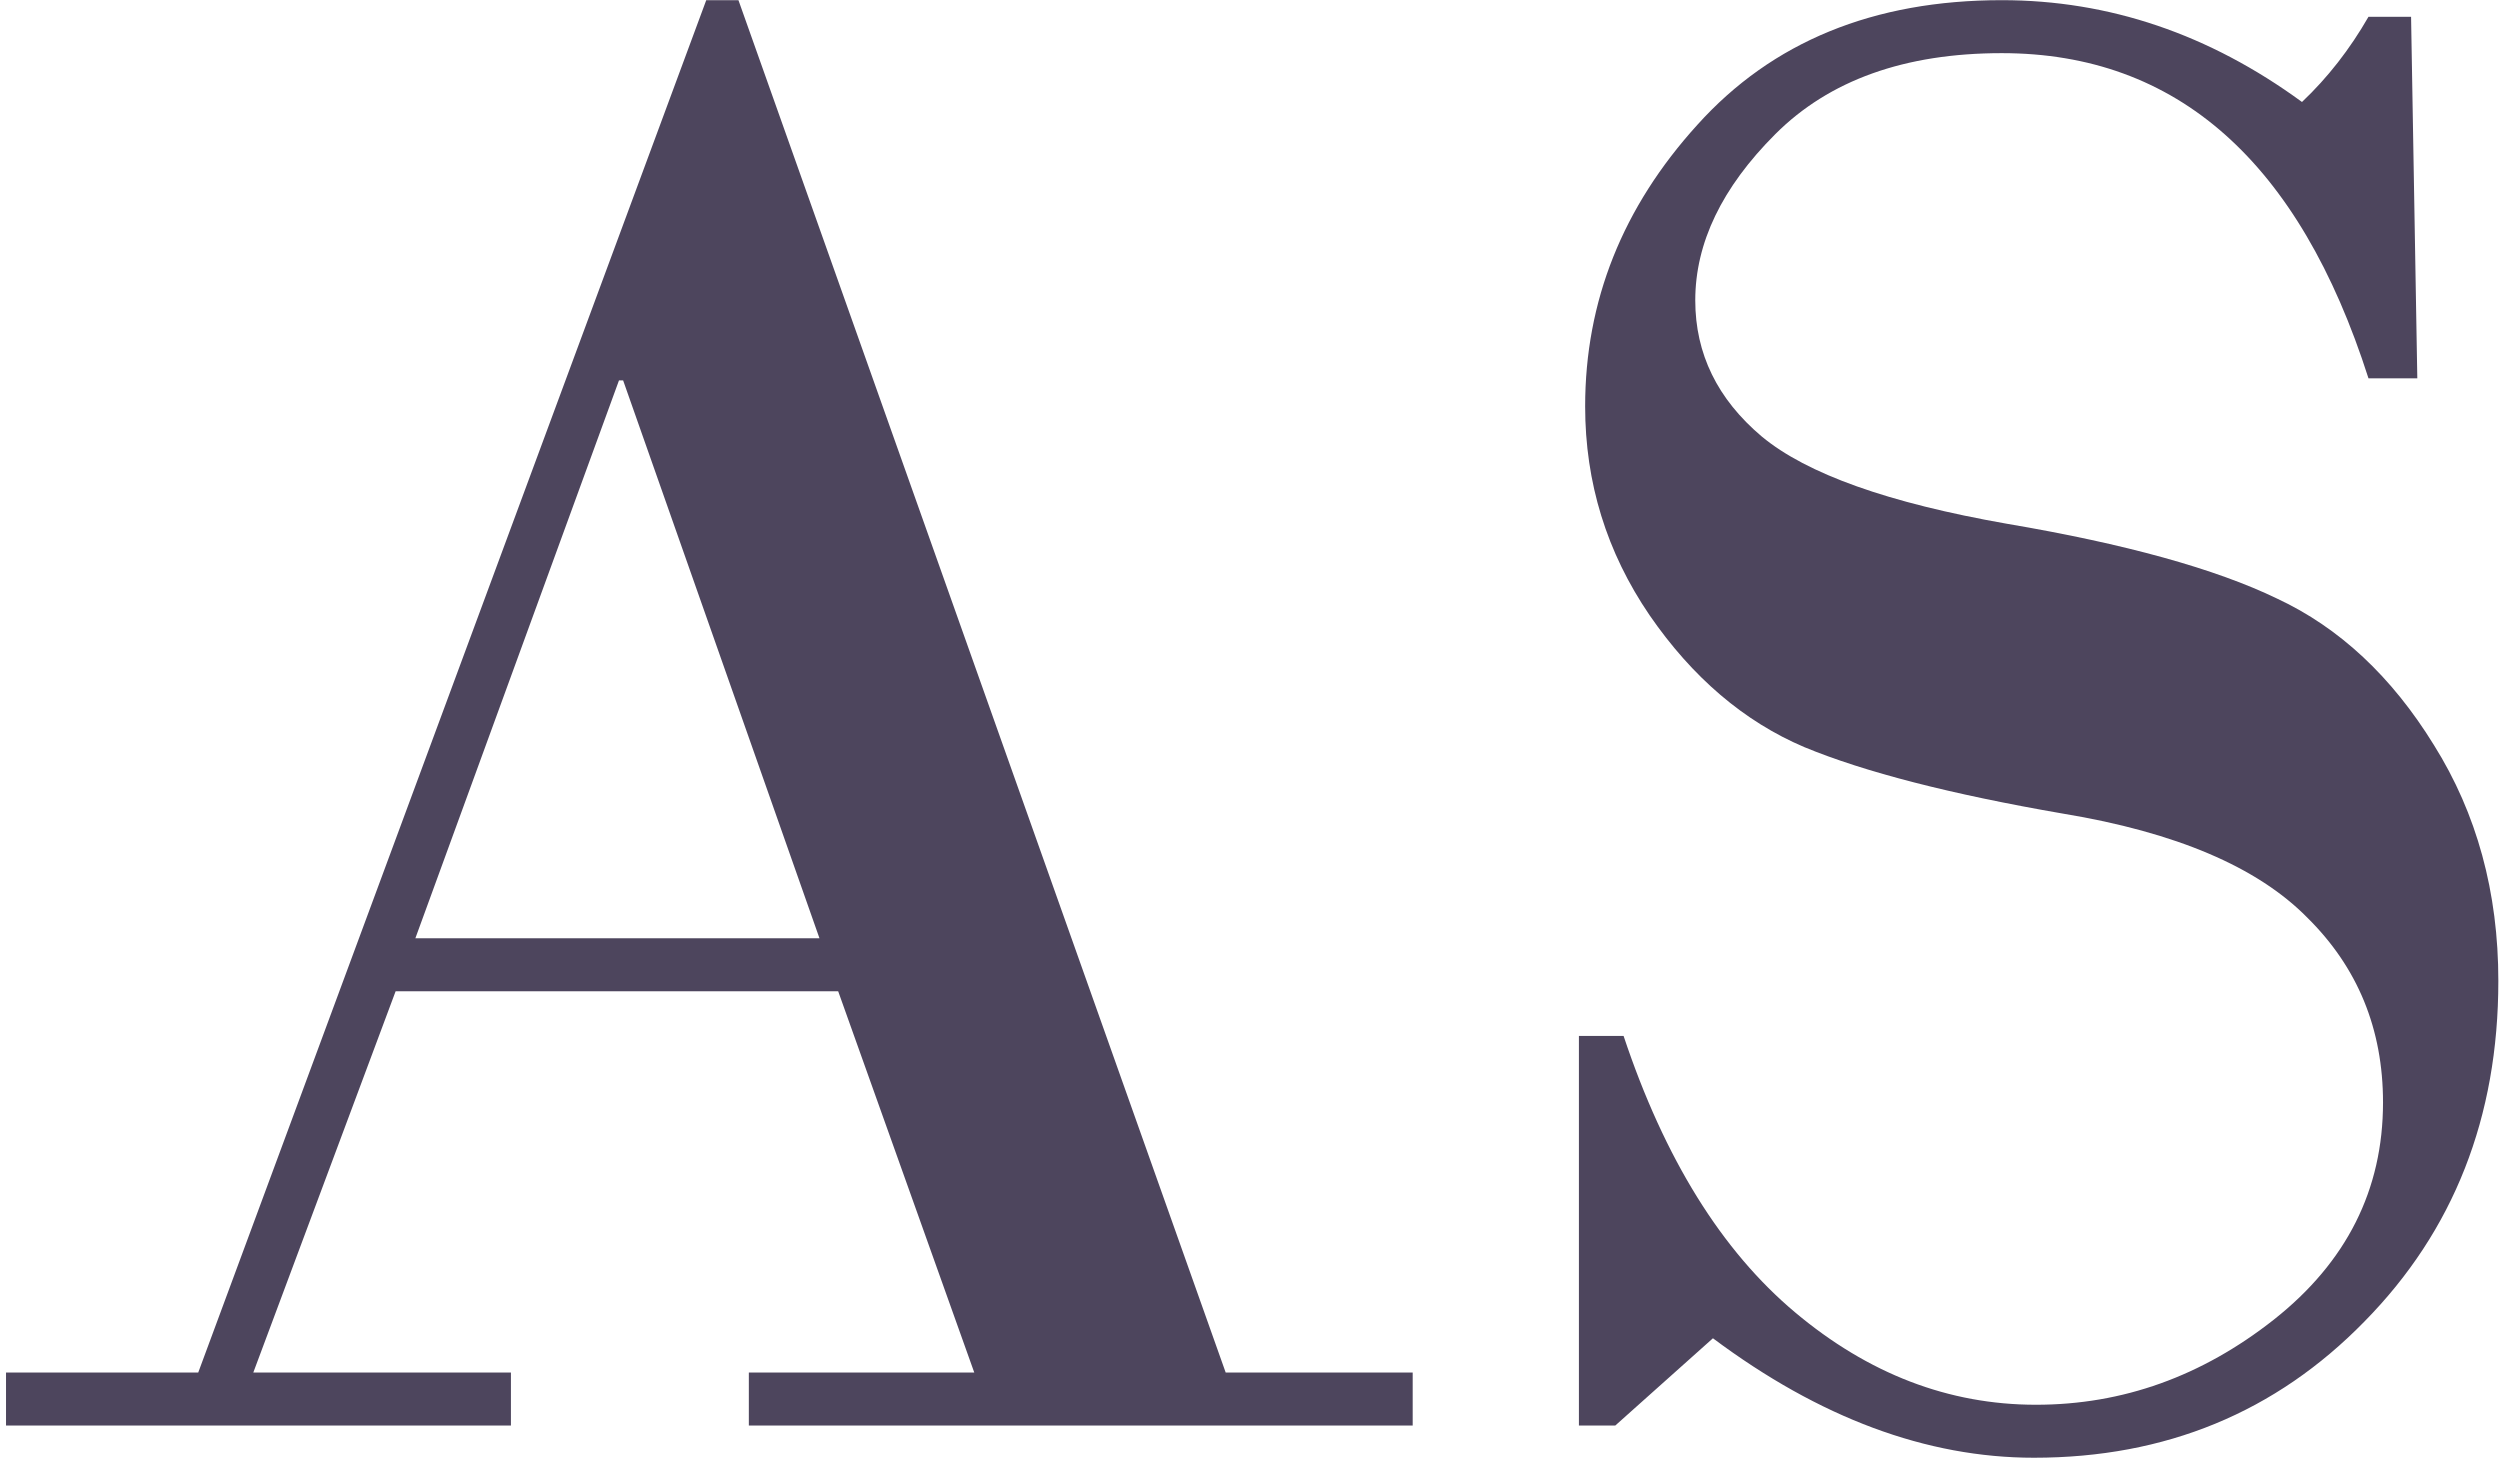
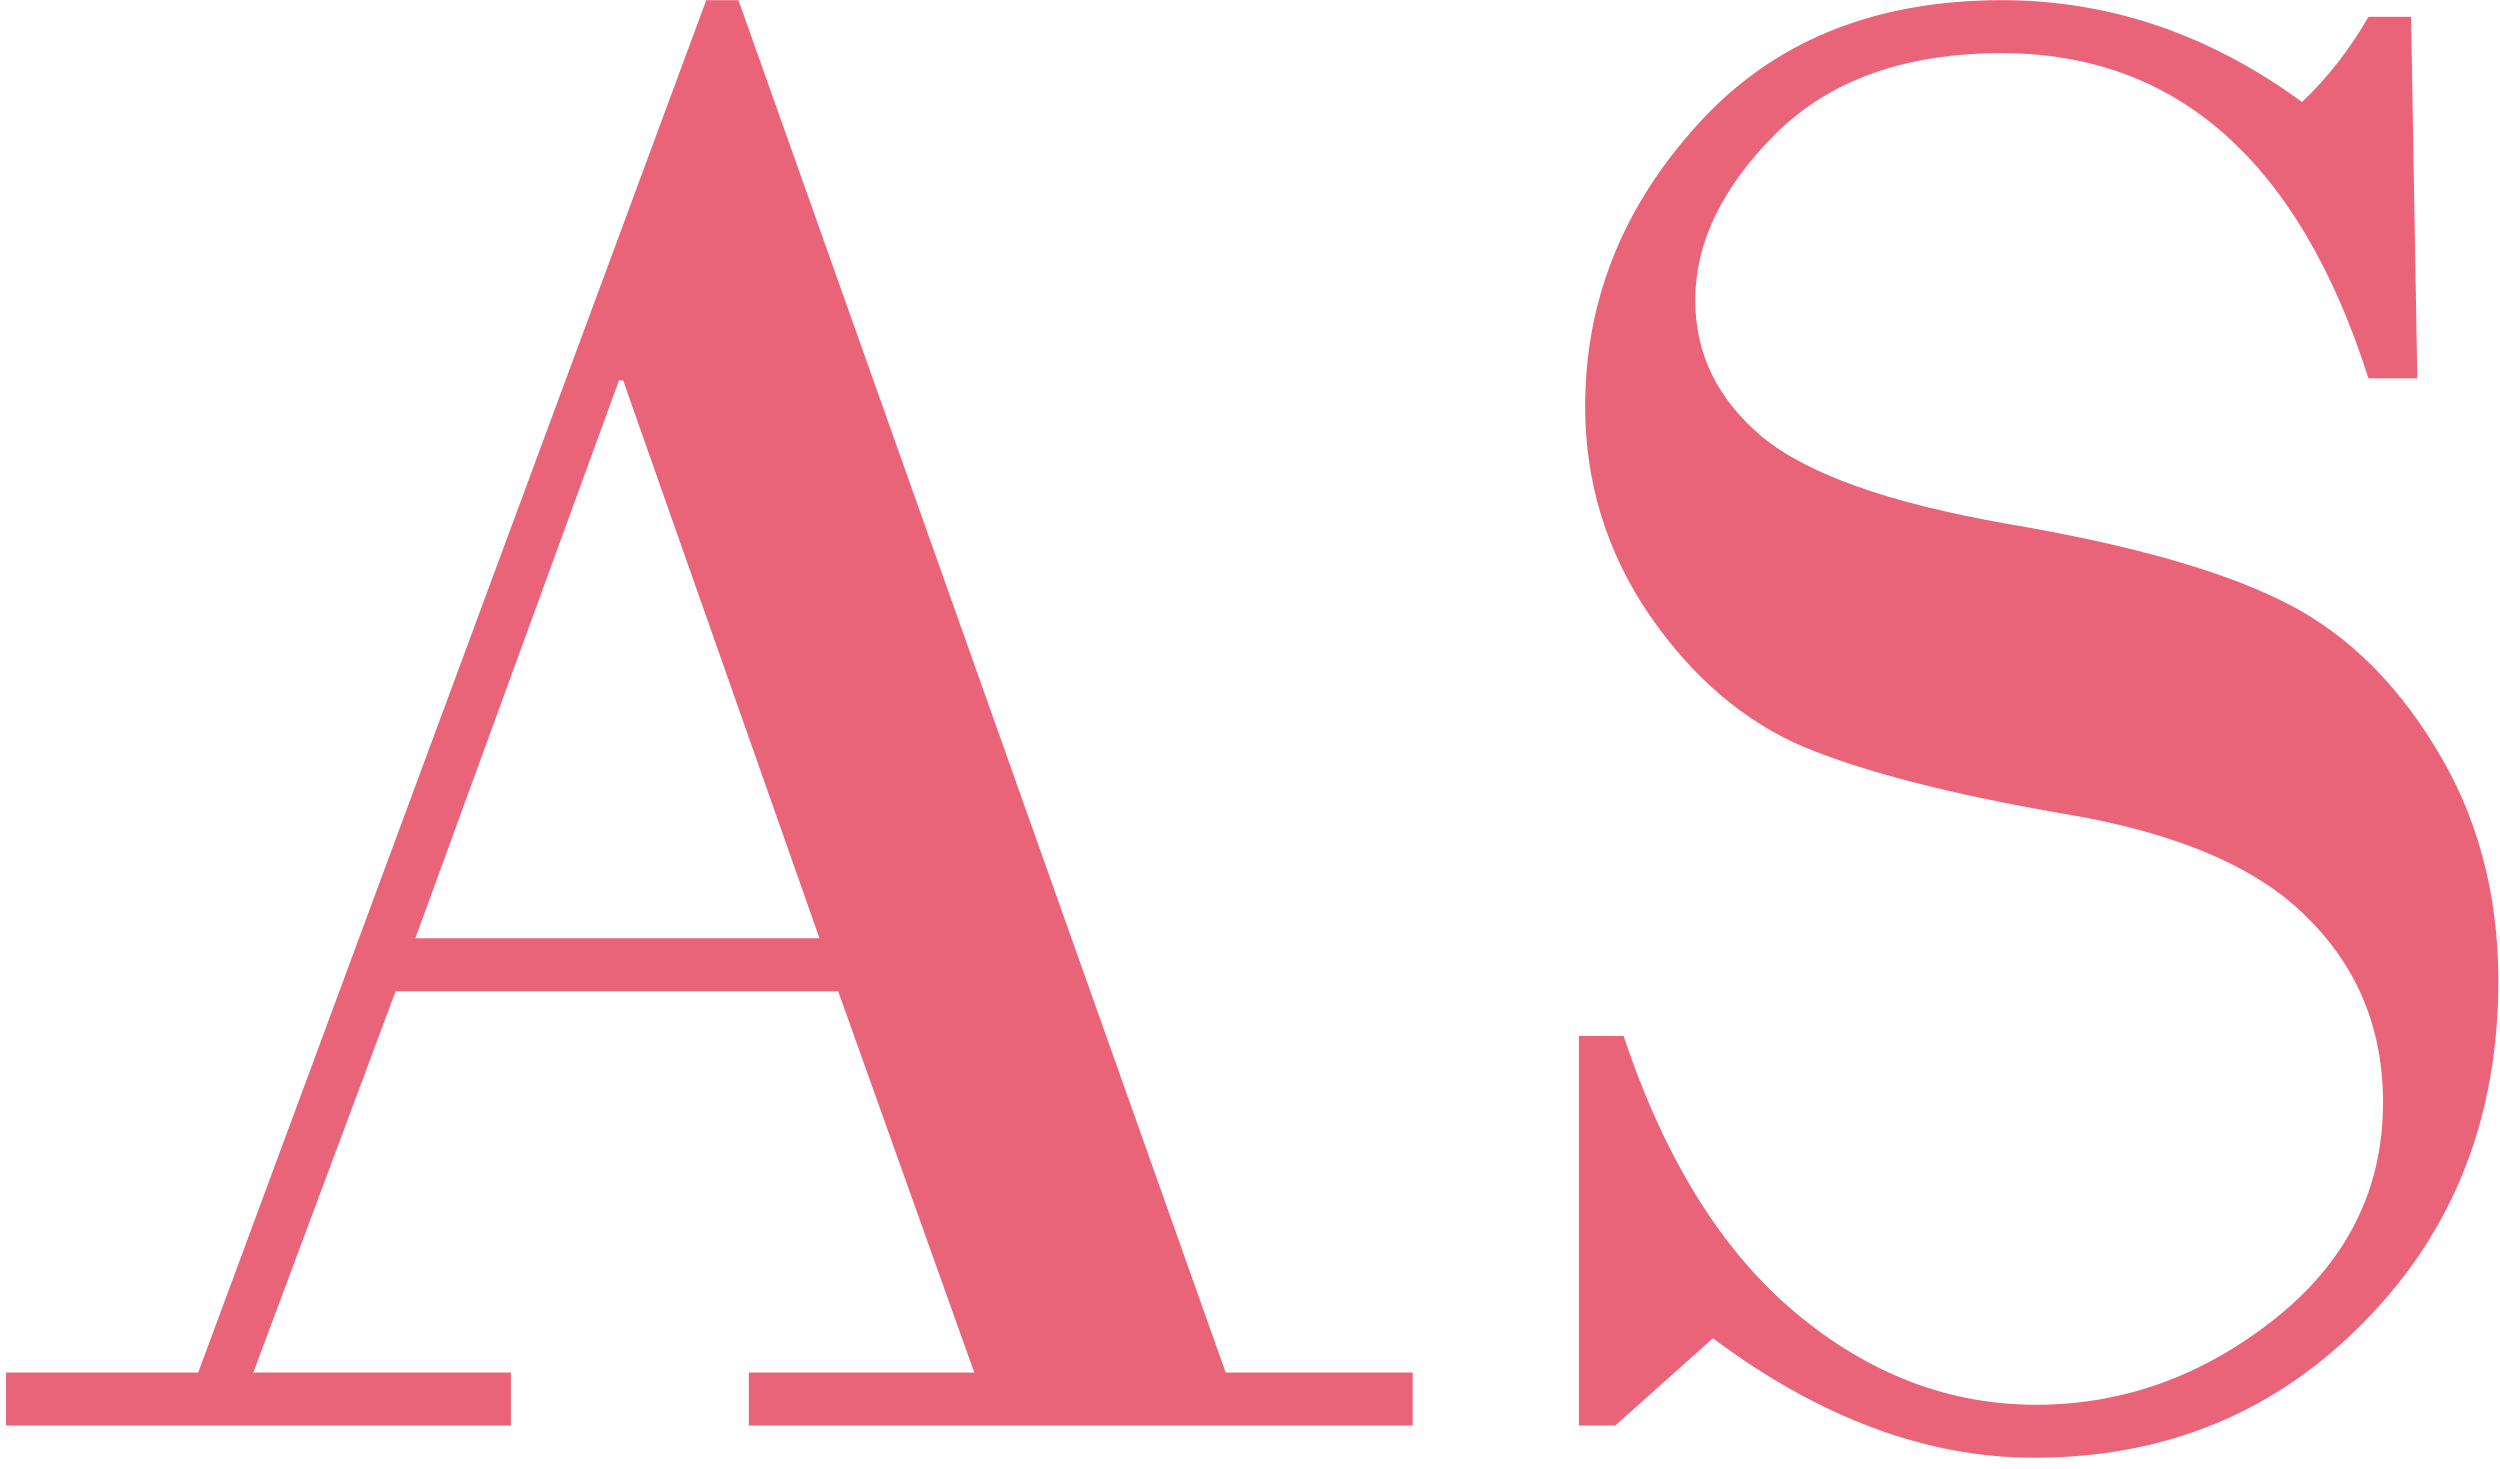
<svg xmlns="http://www.w3.org/2000/svg" width="235" height="138" viewBox="0 0 235 138" fill="none">
-   <path d="M78.789 93.18H37.188L23.809 129.02H48.027V134H0.566V129.02H18.633L66.387 0.016H69.414L115.215 129.02H132.793V134H70.391V129.02H91.582L78.789 93.18ZM39.043 88.199H77.031L58.574 35.758H58.184L39.043 88.199ZM226.641 1.578L227.227 35.562H222.637C216.126 15.185 204.635 4.996 188.164 4.996C179.049 4.996 171.953 7.535 166.875 12.613C161.862 17.626 159.355 22.835 159.355 28.238C159.355 33.251 161.439 37.516 165.605 41.031C169.837 44.547 177.52 47.281 188.652 49.234C199.785 51.122 208.249 53.466 214.043 56.266C219.902 59 224.818 63.59 228.789 70.035C232.826 76.481 234.844 83.87 234.844 92.203C234.844 105.029 230.645 115.706 222.246 124.234C213.913 132.763 203.561 137.027 191.191 137.027C181.1 137.027 171.042 133.284 161.016 125.797L151.836 134H148.418V97.379H152.617C156.458 108.902 161.829 117.561 168.73 123.355C175.632 129.15 183.184 132.047 191.387 132.047C199.525 132.047 206.979 129.378 213.75 124.039C220.586 118.635 224.004 111.832 224.004 103.629C224.004 96.728 221.628 90.934 216.875 86.246C212.188 81.493 204.538 78.238 193.926 76.481C183.379 74.658 175.273 72.574 169.609 70.231C163.945 67.822 159.095 63.688 155.059 57.828C151.022 51.904 149.004 45.361 149.004 38.199C149.004 28.303 152.52 19.482 159.551 11.734C166.582 3.922 176.12 0.016 188.164 0.016C198.255 0.016 207.663 3.206 216.387 9.586C218.796 7.307 220.879 4.638 222.637 1.578H226.641Z" fill="#4D455D" />
+   <path d="M78.789 93.18H37.188L23.809 129.02H48.027V134H0.566V129.02H18.633L66.387 0.016H69.414L115.215 129.02H132.793V134H70.391V129.02H91.582L78.789 93.18ZM39.043 88.199H77.031L58.574 35.758H58.184L39.043 88.199ZM226.641 1.578L227.227 35.562H222.637C216.126 15.185 204.635 4.996 188.164 4.996C179.049 4.996 171.953 7.535 166.875 12.613C161.862 17.626 159.355 22.835 159.355 28.238C159.355 33.251 161.439 37.516 165.605 41.031C169.837 44.547 177.52 47.281 188.652 49.234C199.785 51.122 208.249 53.466 214.043 56.266C219.902 59 224.818 63.59 228.789 70.035C232.826 76.481 234.844 83.87 234.844 92.203C234.844 105.029 230.645 115.706 222.246 124.234C213.913 132.763 203.561 137.027 191.191 137.027C181.1 137.027 171.042 133.284 161.016 125.797L151.836 134H148.418V97.379H152.617C156.458 108.902 161.829 117.561 168.73 123.355C175.632 129.15 183.184 132.047 191.387 132.047C199.525 132.047 206.979 129.378 213.75 124.039C220.586 118.635 224.004 111.832 224.004 103.629C224.004 96.728 221.628 90.934 216.875 86.246C212.188 81.493 204.538 78.238 193.926 76.481C183.379 74.658 175.273 72.574 169.609 70.231C163.945 67.822 159.095 63.688 155.059 57.828C151.022 51.904 149.004 45.361 149.004 38.199C149.004 28.303 152.52 19.482 159.551 11.734C166.582 3.922 176.12 0.016 188.164 0.016C198.255 0.016 207.663 3.206 216.387 9.586C218.796 7.307 220.879 4.638 222.637 1.578H226.641Z" fill="#E96479" />
</svg>
